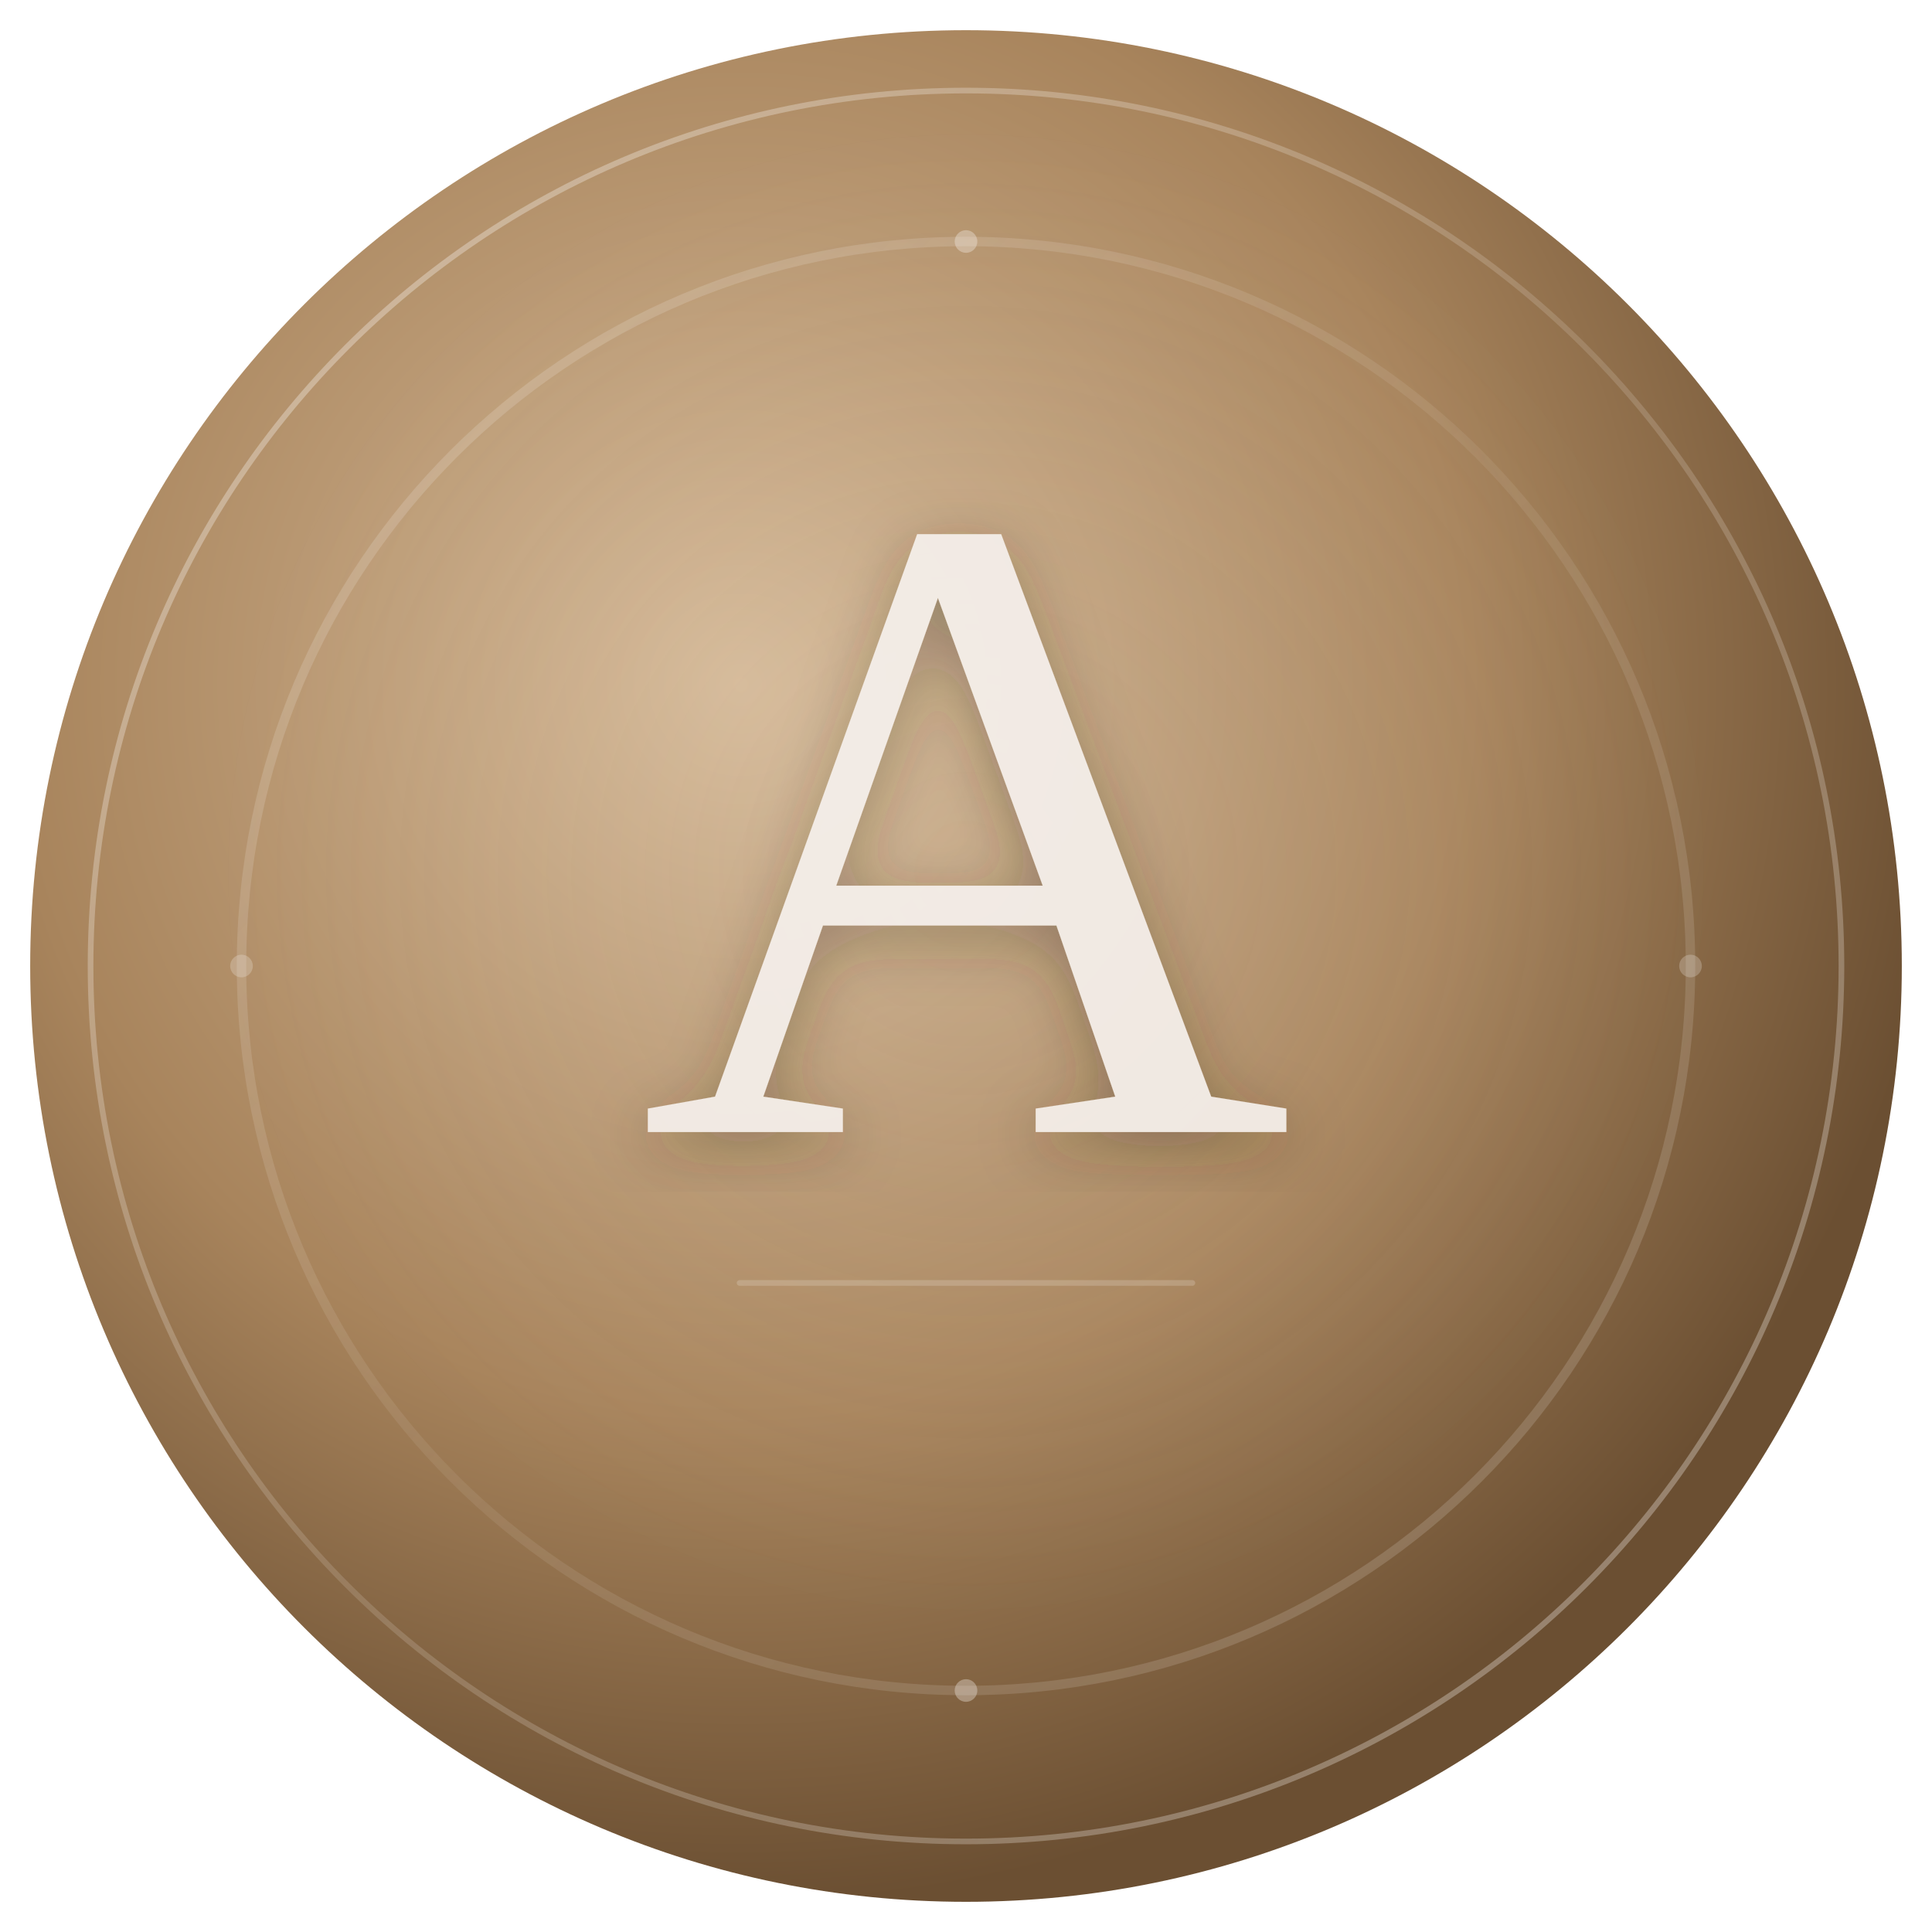
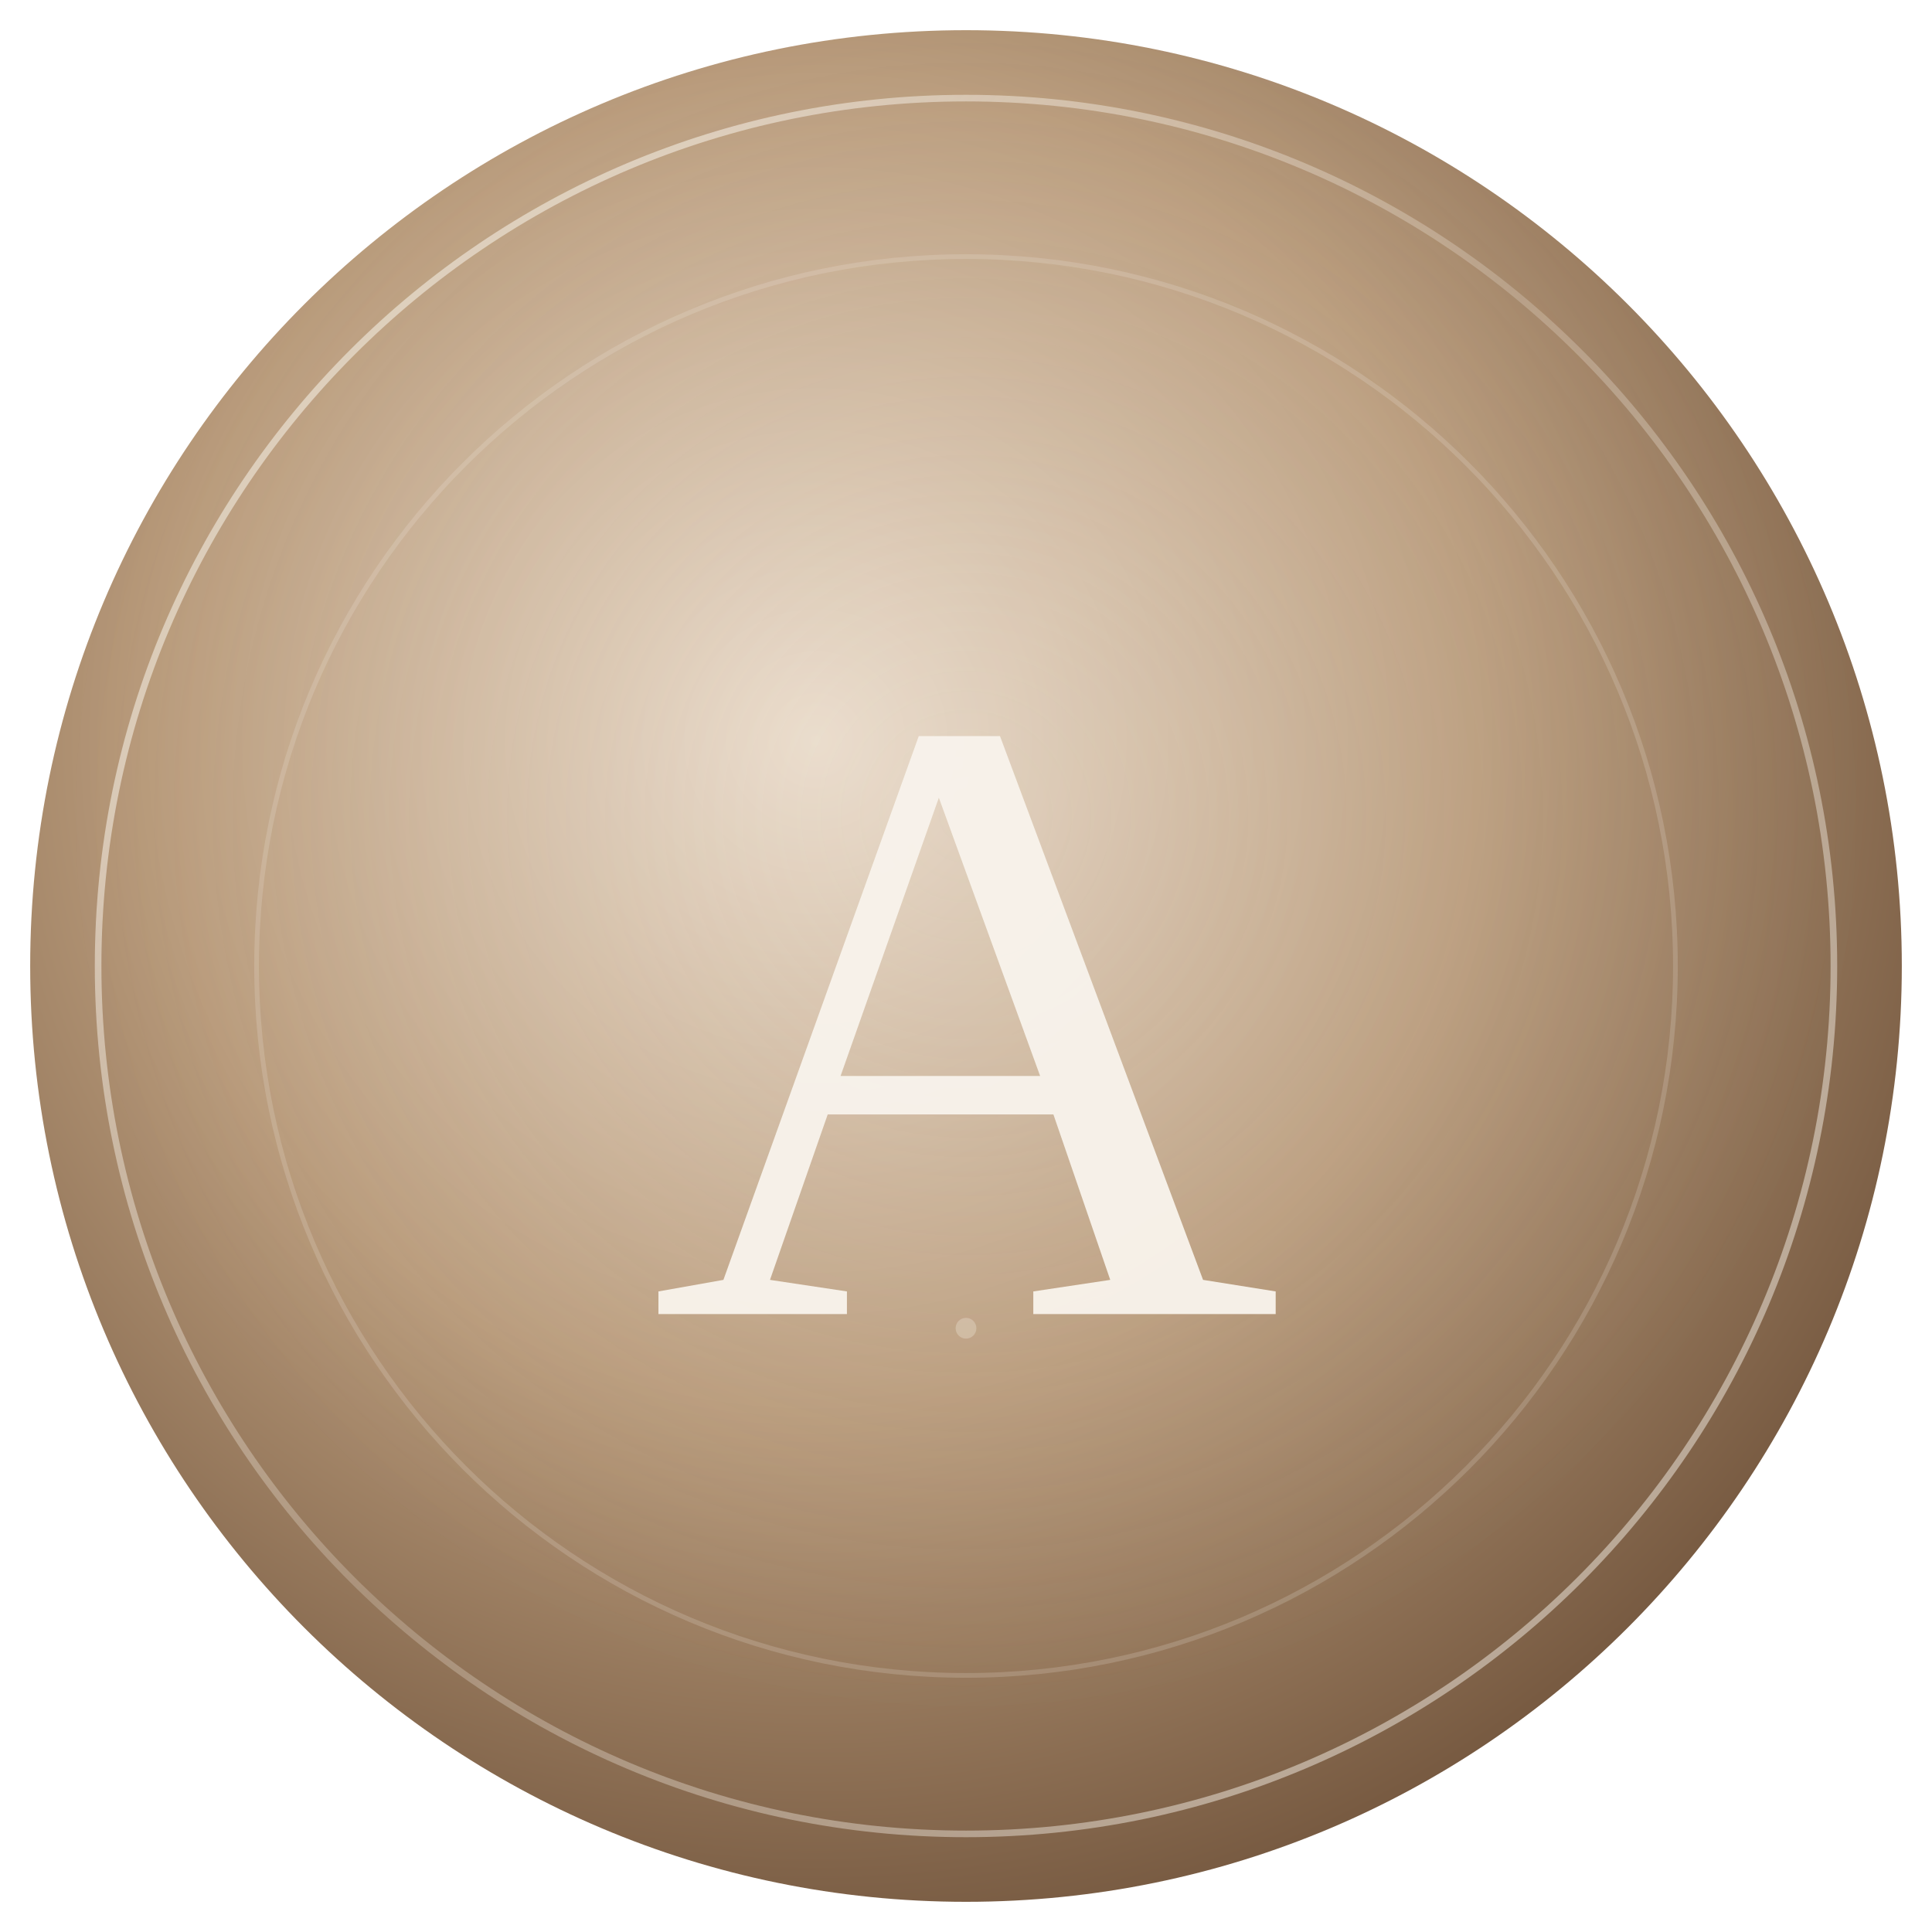
- <svg xmlns="http://www.w3.org/2000/svg" viewBox="0 0 512 512">
+ <svg xmlns="http://www.w3.org/2000/svg" viewBox="0 0 512 512" width="512" height="512">
  <defs>
-     <radialGradient id="bg" cx="38%" cy="35%" r="65%">
-       <stop offset="0%" stop-color="#d4b896" />
-       <stop offset="60%" stop-color="#a8845c" />
-       <stop offset="100%" stop-color="#6b4f32" />
+     <radialGradient id="bg" cx="42%" cy="38%" r="68%">
+       <stop offset="0%" stop-color="#e8d9c8" />
+       <stop offset="52%" stop-color="#b89a7a" />
+       <stop offset="100%" stop-color="#6f523a" />
    </radialGradient>
-     <radialGradient id="glow" cx="50%" cy="45%" r="40%">
-       <stop offset="0%" stop-color="#f5f0eb" stop-opacity="0.12" />
-       <stop offset="100%" stop-color="#f5f0eb" stop-opacity="0" />
+     <radialGradient id="innerLight" cx="50%" cy="42%" r="48%">
+       <stop offset="0%" stop-color="#f8f3eb" stop-opacity="0.18" />
+       <stop offset="100%" stop-color="#f8f3eb" stop-opacity="0" />
    </radialGradient>
-     <linearGradient id="ring" x1="0%" y1="0%" x2="100%" y2="100%">
-       <stop offset="0%" stop-color="#f5f0eb" stop-opacity="0.45" />
-       <stop offset="50%" stop-color="#f5f0eb" stop-opacity="0.15" />
-       <stop offset="100%" stop-color="#f5f0eb" stop-opacity="0.4" />
+     <linearGradient id="ringMain" x1="18%" y1="22%" x2="82%" y2="78%">
+       <stop offset="0%" stop-color="#f8f3eb" stop-opacity="0.55" />
+       <stop offset="48%" stop-color="#f8f3eb" stop-opacity="0.22" />
+       <stop offset="100%" stop-color="#f8f3eb" stop-opacity="0.48" />
    </linearGradient>
-     <filter id="shadow" x="-10%" y="-10%" width="120%" height="120%">
-       <feDropShadow dx="0" dy="4" stdDeviation="8" flood-color="#3a2a18" flood-opacity="0.35" />
-     </filter>
  </defs>
  <circle cx="256" cy="256" r="248" fill="url(#bg)" />
-   <circle cx="256" cy="256" r="248" fill="url(#glow)" />
-   <circle cx="256" cy="256" r="232" fill="none" stroke="url(#ring)" stroke-width="1.5" />
-   <circle cx="256" cy="256" r="192" fill="none" stroke="url(#ring)" stroke-width="2.5" opacity="0.5" />
-   <circle cx="256" cy="64" r="3" fill="#f5f0eb" opacity="0.35" />
-   <circle cx="256" cy="448" r="3" fill="#f5f0eb" opacity="0.35" />
-   <circle cx="64" cy="256" r="3" fill="#f5f0eb" opacity="0.25" />
-   <circle cx="448" cy="256" r="3" fill="#f5f0eb" opacity="0.25" />
-   <text x="256" y="300" text-anchor="middle" font-family="'Garamond','Georgia','Times New Roman',serif" font-size="240" font-weight="400" fill="#f5f0eb" letter-spacing="-6" filter="url(#shadow)" opacity="0.92">A</text>
-   <line x1="196" y1="340" x2="316" y2="340" stroke="#f5f0eb" stroke-width="1.5" opacity="0.2" stroke-linecap="round" />
+   <circle cx="256" cy="256" r="248" fill="url(#innerLight)" />
+   <circle cx="256" cy="256" r="230" fill="none" stroke="url(#ringMain)" stroke-width="1.75" stroke-linecap="round" />
+   <circle cx="256" cy="256" r="188" fill="none" stroke="#f8f3eb" stroke-width="1.25" stroke-opacity="0.18" />
+   <text x="256" y="295" text-anchor="middle" dominant-baseline="middle" font-family="Georgia, 'Times New Roman', serif" font-size="232" font-weight="400" fill="#f8f3eb" letter-spacing="-9" opacity="0.96">A</text>
+   <circle cx="256" cy="352" r="2.75" fill="#f8f3eb" opacity="0.28" />
</svg>
